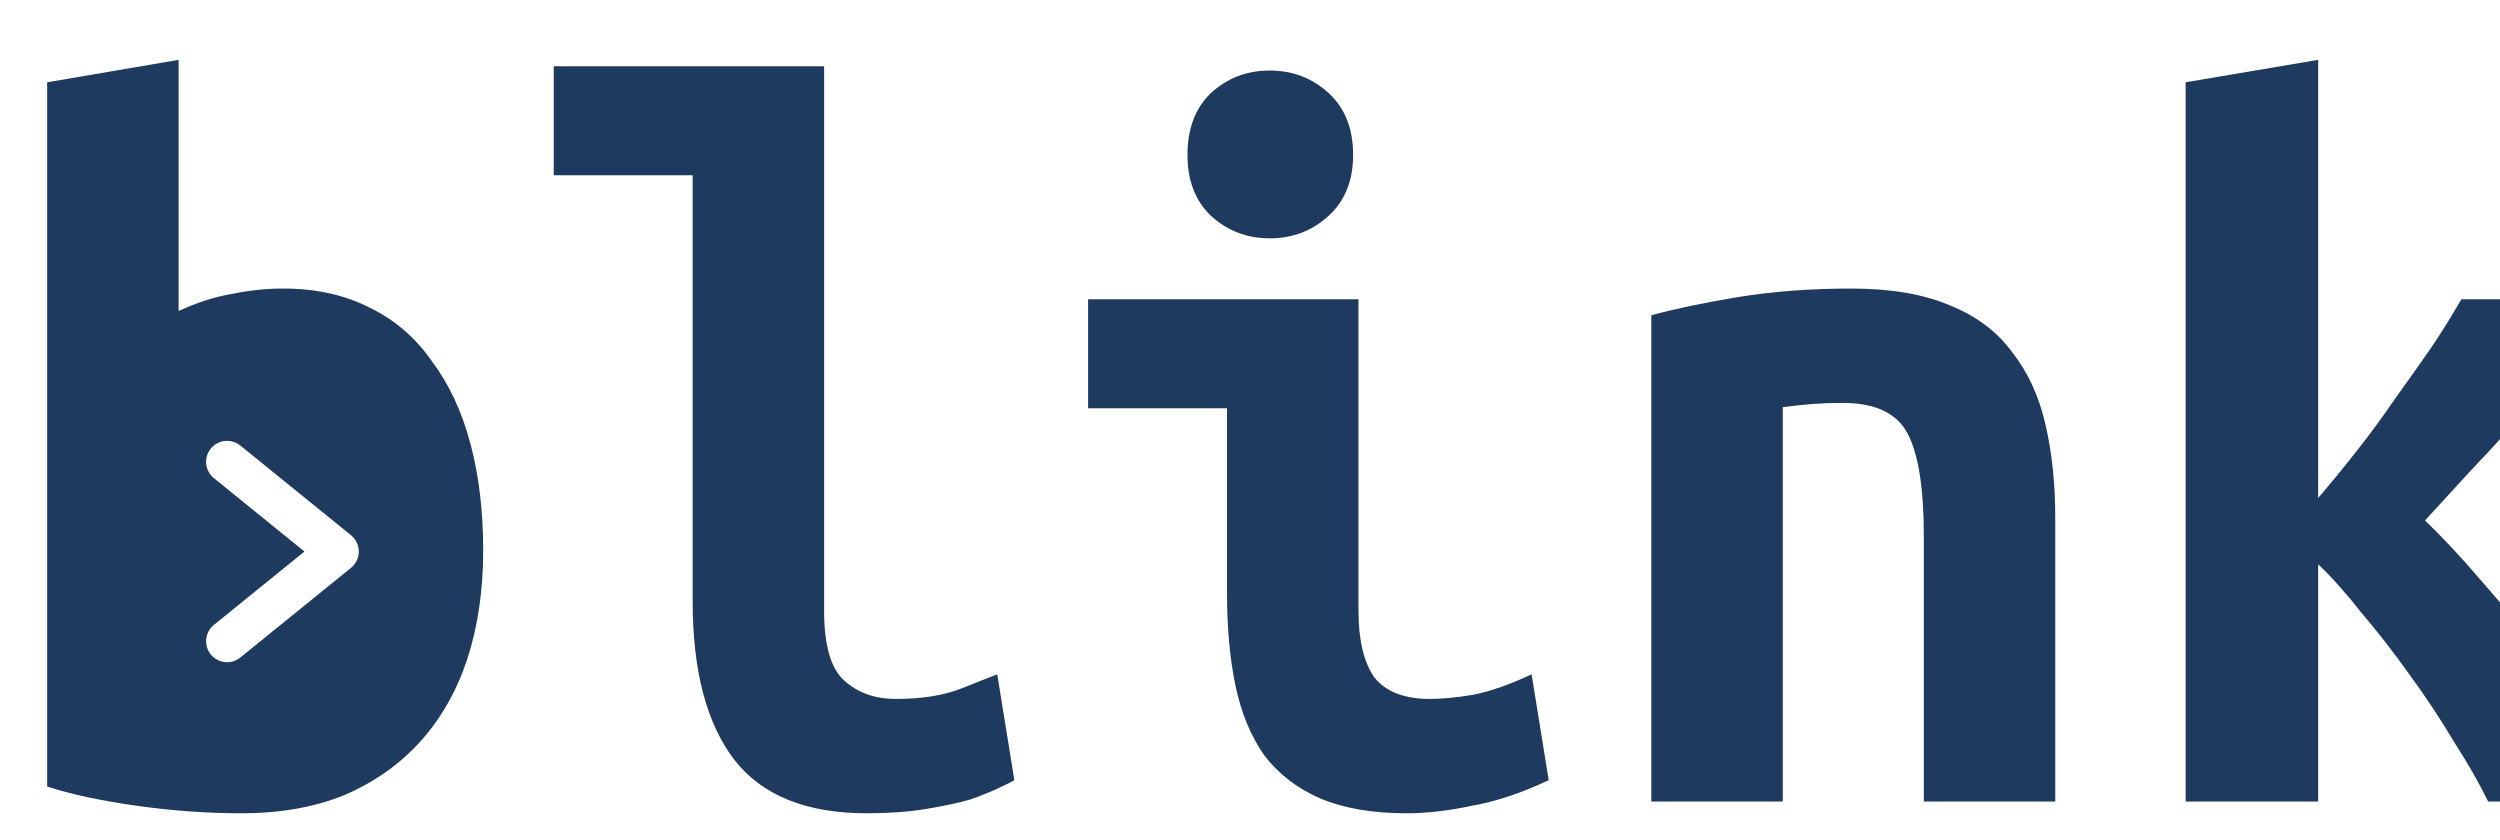
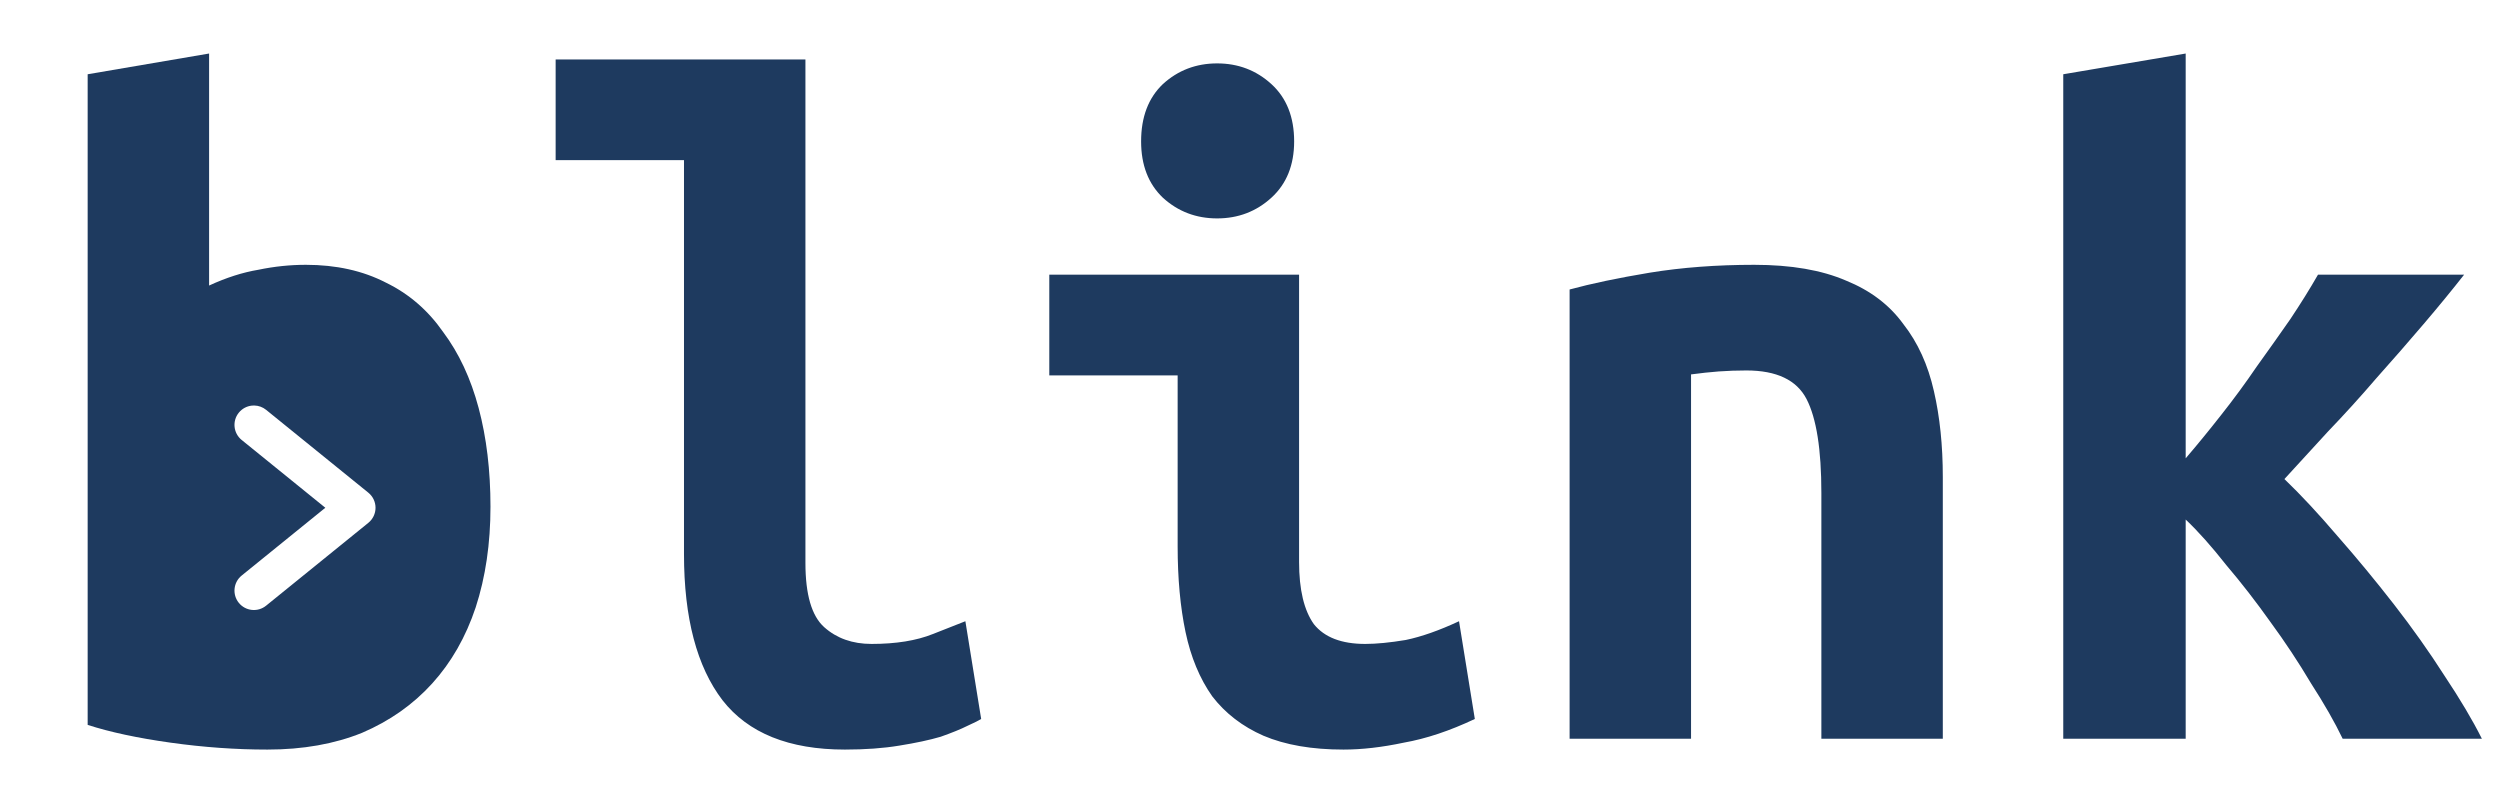
- <svg xmlns="http://www.w3.org/2000/svg" viewBox="130 40 1310 440" width="1310" height="440">
+ <svg xmlns="http://www.w3.org/2000/svg" viewBox="105 41 1418 455" width="1418" height="455">
  <path d="M 223.6 71.359 L 154.721 83.119 L 154.721 452.16 C 167.414 456.267 183.093 459.627 201.76 462.24 C 220.426 464.854 238.721 466.16 256.641 466.16 C 276.801 466.16 294.72 462.987 310.4 456.641 C 326.08 449.921 339.333 440.587 350.16 428.641 C 360.987 416.694 369.201 402.32 374.801 385.52 C 380.401 368.346 383.199 349.307 383.199 328.4 C 383.199 307.867 380.96 289.2 376.48 272.4 C 372 255.6 365.28 241.226 356.32 229.279 C 347.734 216.959 336.907 207.626 323.84 201.279 C 310.773 194.559 295.654 191.199 278.48 191.199 C 269.52 191.199 260.56 192.133 251.6 194 C 242.64 195.493 233.306 198.481 223.6 202.961 L 223.6 71.359 z M 249.291 271.004 A 11 11 0 0 1 255.926 273.453 L 313.926 320.453 A 11.001 11.001 0 0 1 313.926 337.547 L 255.926 384.547 A 11 11 0 0 1 240.453 382.926 A 11 11 0 0 1 242.074 367.453 L 289.527 329 L 242.074 290.547 A 11 11 0 0 1 240.453 275.074 A 11 11 0 0 1 247.854 271.061 A 11 11 0 0 1 249.291 271.004 z " fill="#1e3a5f" />
  <path d="m 661.52,448.8 q -1.68,1.12 -7.84,3.92 -5.6,2.8 -15.12,6.16 -9.52,2.8 -23.52,5.04 -13.44,2.24 -30.8,2.24 -47.6,0 -69.44,-28 -21.84,-28.56 -21.84,-82.88 V 131.84 h -72.8 V 74.72 h 141.68 v 285.6 q 0,26.88 10.64,36.4 10.64,9.52 26.88,9.52 20.72,0 34.72,-5.6 14,-5.6 18.48,-7.28 z M 839.04,121.2 q 0,20.16 -12.88,31.92 -12.88,11.76 -30.8,11.76 -17.92,0 -30.8,-11.76 -12.32,-11.76 -12.32,-31.92 0,-20.72 12.32,-32.48 12.88,-11.76 30.8,-11.76 17.92,0 30.8,11.76 12.88,11.76 12.88,32.48 z m 102.48,327.6 q -21.28,10.08 -40.32,13.44 -18.48,3.92 -34.16,3.92 -26.88,0 -45.36,-7.84 -17.92,-7.84 -29.12,-22.4 -10.64,-15.12 -15.12,-36.4 -4.48,-21.28 -4.48,-48.72 v -96.88 h -72.8 V 196.8 h 141.68 v 162.96 q 0,23.52 8.4,35.28 8.96,11.2 29.12,11.2 9.52,0 22.96,-2.24 13.44,-2.8 30.24,-10.64 z m 53.76,-243.6 q 18.48,-5.04 45.36,-9.52 27.44,-4.48 59.36,-4.48 31.36,0 52.08,8.96 20.72,8.4 32.48,24.64 12.32,15.68 17.36,38.08 5.04,21.84 5.04,48.72 V 460 h -68.88 V 320.56 q 0,-36.96 -8.4,-53.2 -8.4,-16.24 -34.16,-16.24 -7.84,0 -15.68,0.56 -7.28,0.56 -15.68,1.68 V 460 h -68.88 z m 349.44,95.76 q 10.08,-11.76 20.16,-24.64 10.64,-13.44 20.16,-27.44 10.08,-14 19.04,-26.88 8.96,-13.44 15.68,-25.2 h 82.88 q -10.08,12.88 -22.96,28 -12.88,15.12 -26.88,30.8 -13.44,15.68 -27.44,30.24 -13.44,14.56 -24.64,26.88 14,13.44 30.24,32.48 16.24,18.48 31.92,38.64 15.68,20.16 28.56,40.32 13.44,20.16 21.28,35.84 h -78.96 q -6.72,-14 -17.92,-31.36 -10.64,-17.92 -22.96,-34.72 -12.32,-17.36 -25.2,-32.48 -12.32,-15.68 -22.96,-25.76 V 460 h -69.44 V 83.12 l 69.44,-11.76 z" fill="#1e3a5f" />
</svg>
